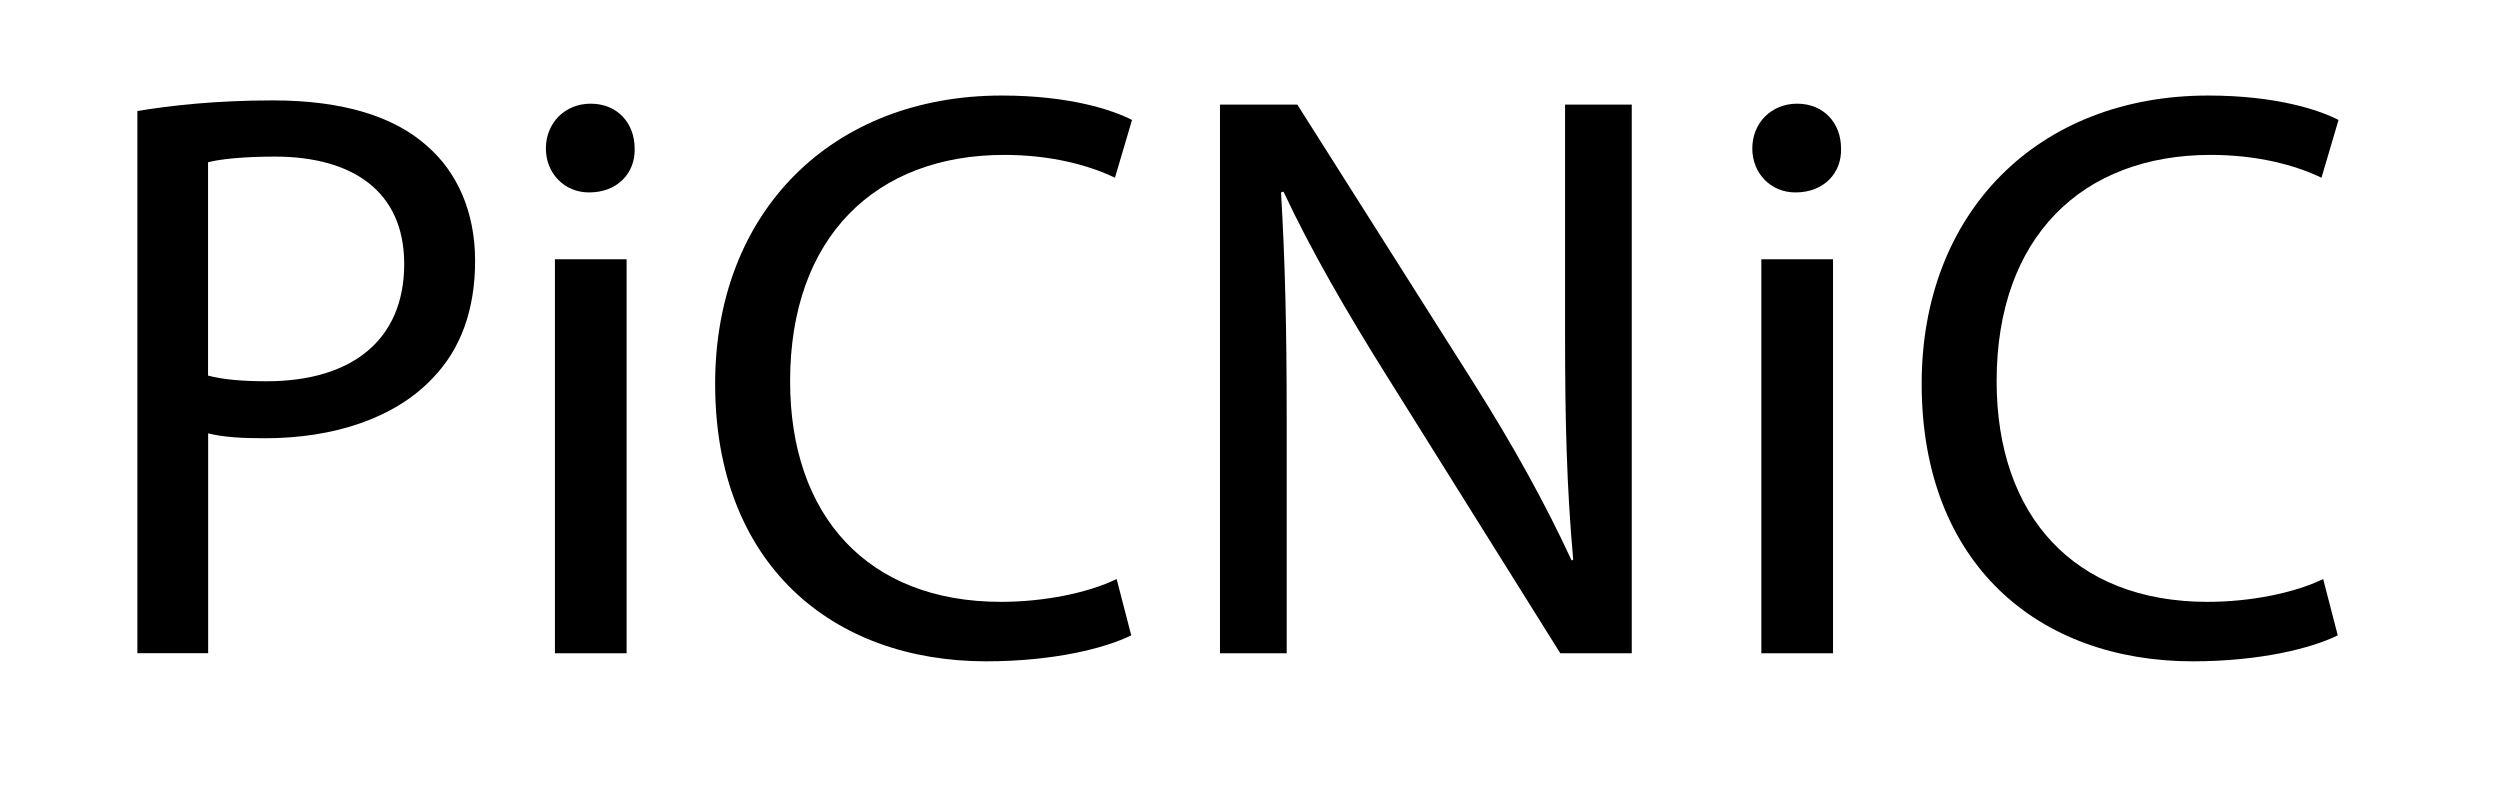
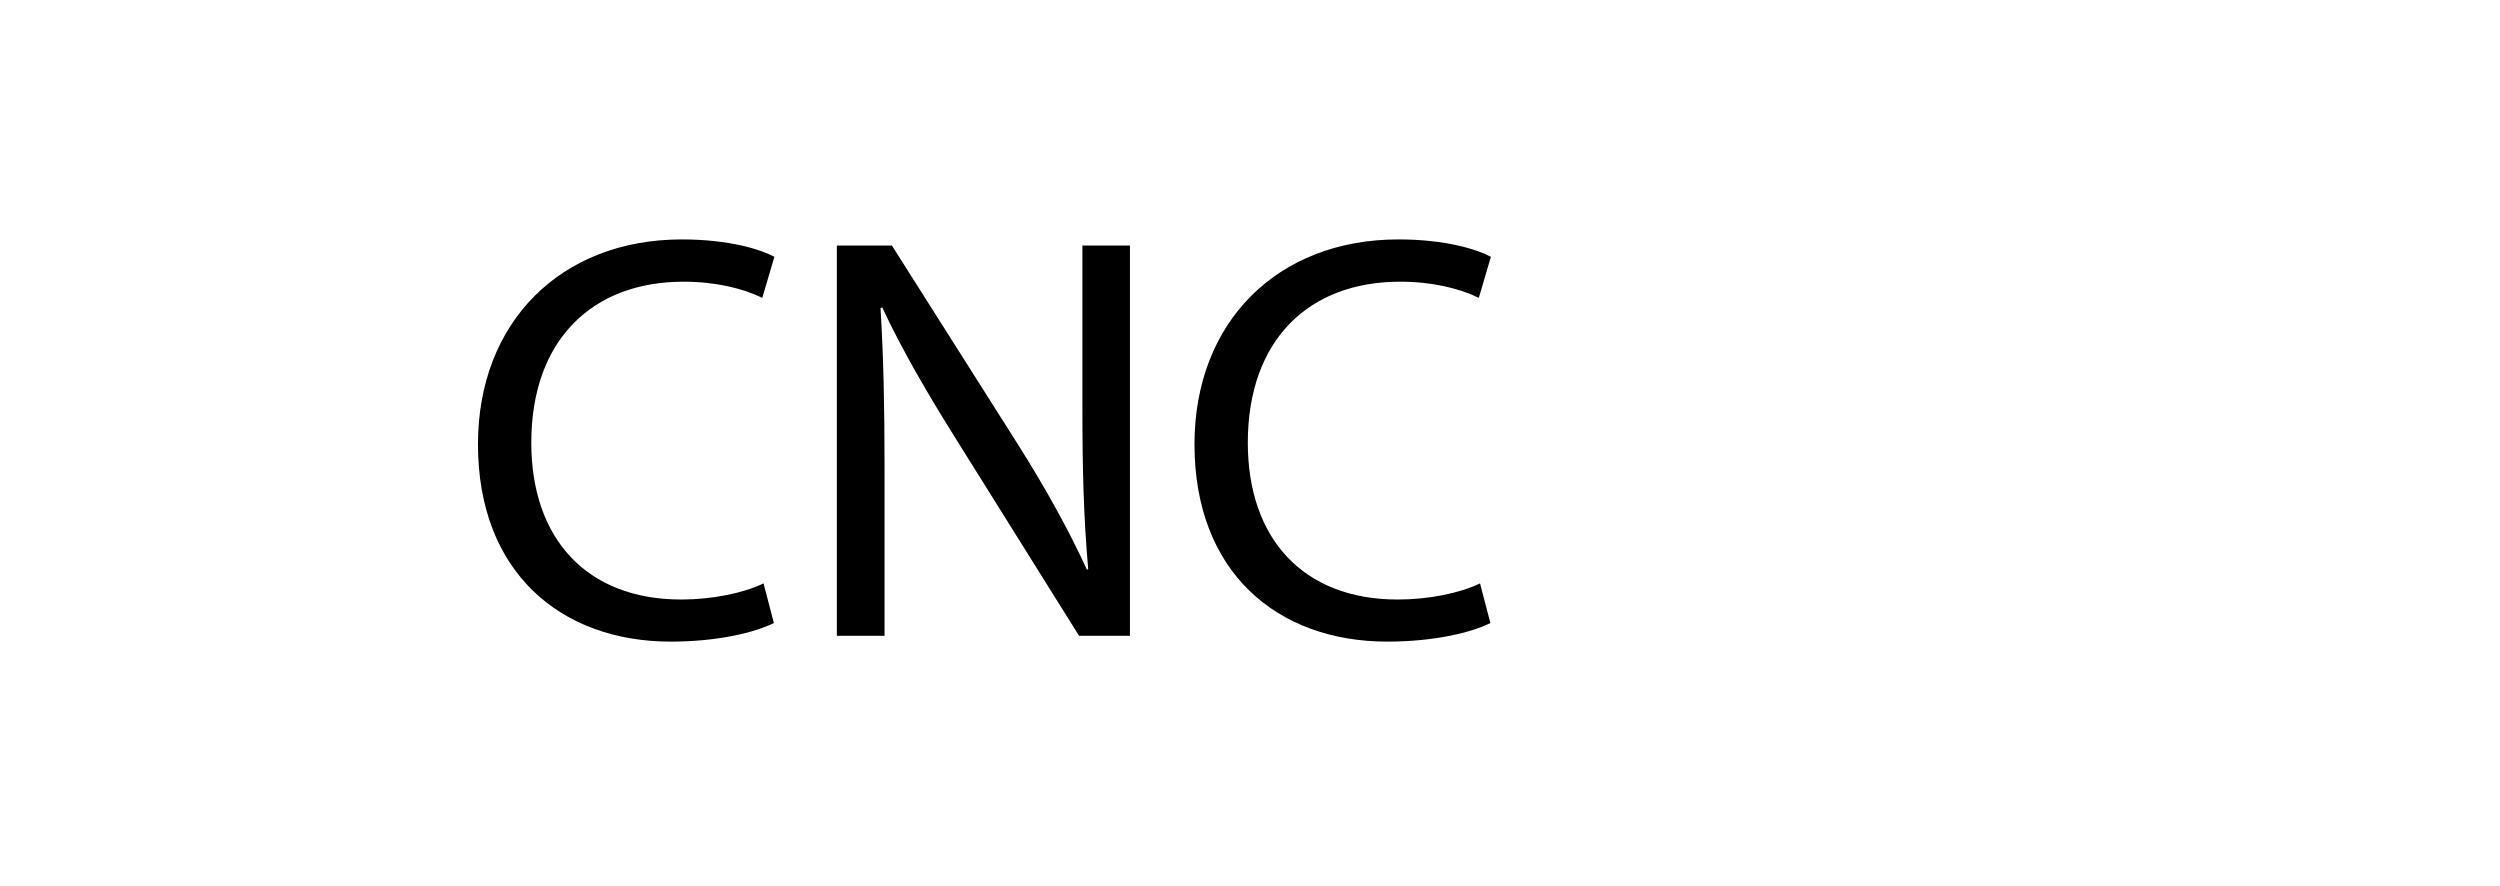
- <svg xmlns="http://www.w3.org/2000/svg" version="1.1" id="Ebene_1" x="0px" y="0px" viewBox="0 0 221.11 70" style="enable-background:new 0 0 221.11 70;" xml:space="preserve">
+ <svg xmlns="http://www.w3.org/2000/svg" version="1.1" id="Ebene_1" x="0px" y="0px" viewBox="0 0 142.53 50.47" style="enable-background:new 0 0 142.53 50.47;" xml:space="preserve">
  <g>
-     <path d="M12.14,9.82c3.02-0.5,6.98-0.94,12.02-0.94c6.19,0,10.73,1.44,13.61,4.03c2.66,2.3,4.25,5.83,4.25,10.15   c0,4.39-1.3,7.85-3.74,10.37c-3.31,3.53-8.71,5.33-14.83,5.33c-1.87,0-3.6-0.07-5.04-0.43v19.44h-6.26V9.82z M18.4,33.22   c1.37,0.36,3.1,0.5,5.18,0.5c7.56,0,12.17-3.67,12.17-10.37c0-6.41-4.54-9.5-11.45-9.5c-2.74,0-4.82,0.22-5.9,0.5V33.22z" />
-     <path d="M56.13,13.13c0.07,2.16-1.51,3.89-4.03,3.89c-2.23,0-3.82-1.73-3.82-3.89c0-2.23,1.66-3.96,3.96-3.96   C54.62,9.17,56.13,10.9,56.13,13.13z M49.08,57.78V22.93h6.34v34.85H49.08z" />
-     <path d="M100.05,56.19c-2.3,1.15-6.91,2.3-12.82,2.3c-13.68,0-23.98-8.64-23.98-24.55c0-15.19,10.3-25.49,25.35-25.49   c6.05,0,9.86,1.3,11.52,2.16l-1.51,5.11c-2.38-1.15-5.76-2.02-9.79-2.02c-11.38,0-18.94,7.27-18.94,20.02   c0,11.88,6.84,19.51,18.65,19.51c3.82,0,7.71-0.79,10.23-2.02L100.05,56.19z" />
-     <path d="M107.9,57.78V9.25h6.84l15.55,24.55c3.6,5.69,6.41,10.8,8.71,15.77l0.14-0.07c-0.58-6.48-0.72-12.39-0.72-19.95V9.25h5.9   v48.53H138l-15.41-24.63c-3.38-5.4-6.62-10.95-9.07-16.2l-0.22,0.07c0.36,6.12,0.5,11.95,0.5,20.02v20.74H107.9z" />
-     <path d="M162.83,13.13c0.07,2.16-1.51,3.89-4.03,3.89c-2.23,0-3.82-1.73-3.82-3.89c0-2.23,1.66-3.96,3.96-3.96   C161.32,9.17,162.83,10.9,162.83,13.13z M155.78,57.78V22.93h6.34v34.85H155.78z" />
-     <path d="M206.76,56.19c-2.3,1.15-6.91,2.3-12.82,2.3c-13.68,0-23.98-8.64-23.98-24.55c0-15.19,10.3-25.49,25.35-25.49   c6.05,0,9.86,1.3,11.52,2.16l-1.51,5.11c-2.38-1.15-5.76-2.02-9.79-2.02c-11.38,0-18.94,7.27-18.94,20.02   c0,11.88,6.84,19.51,18.65,19.51c3.82,0,7.71-0.79,10.23-2.02L206.76,56.19z" />
+     <path d="M44.12,35.52c-1.06,0.53-3.17,1.06-5.88,1.06c-6.27,0-10.99-3.96-10.99-11.25c0-6.96,4.72-11.68,11.62-11.68   c2.77,0,4.52,0.59,5.28,0.99l-0.69,2.34c-1.09-0.53-2.64-0.92-4.49-0.92c-5.21,0-8.68,3.33-8.68,9.18c0,5.45,3.14,8.94,8.55,8.94   c1.75,0,3.53-0.36,4.69-0.92L44.12,35.52z" />
+     <path d="M47.71,36.25V14h3.14l7.13,11.25c1.65,2.61,2.94,4.95,3.99,7.23l0.07-0.03c-0.26-2.97-0.33-5.68-0.33-9.14V14h2.71v22.25   h-2.9l-7.06-11.29c-1.55-2.48-3.04-5.02-4.16-7.43l-0.1,0.03c0.17,2.81,0.23,5.48,0.23,9.18v9.51H47.71z" />
+     <path d="M84.97,35.52c-1.06,0.53-3.17,1.06-5.88,1.06c-6.27,0-10.99-3.96-10.99-11.25c0-6.96,4.72-11.68,11.62-11.68   c2.77,0,4.52,0.59,5.28,0.99l-0.69,2.34c-1.09-0.53-2.64-0.92-4.49-0.92c-5.21,0-8.68,3.33-8.68,9.18c0,5.45,3.14,8.94,8.55,8.94   c1.75,0,3.53-0.36,4.69-0.92L84.97,35.52z" />
  </g>
</svg>
